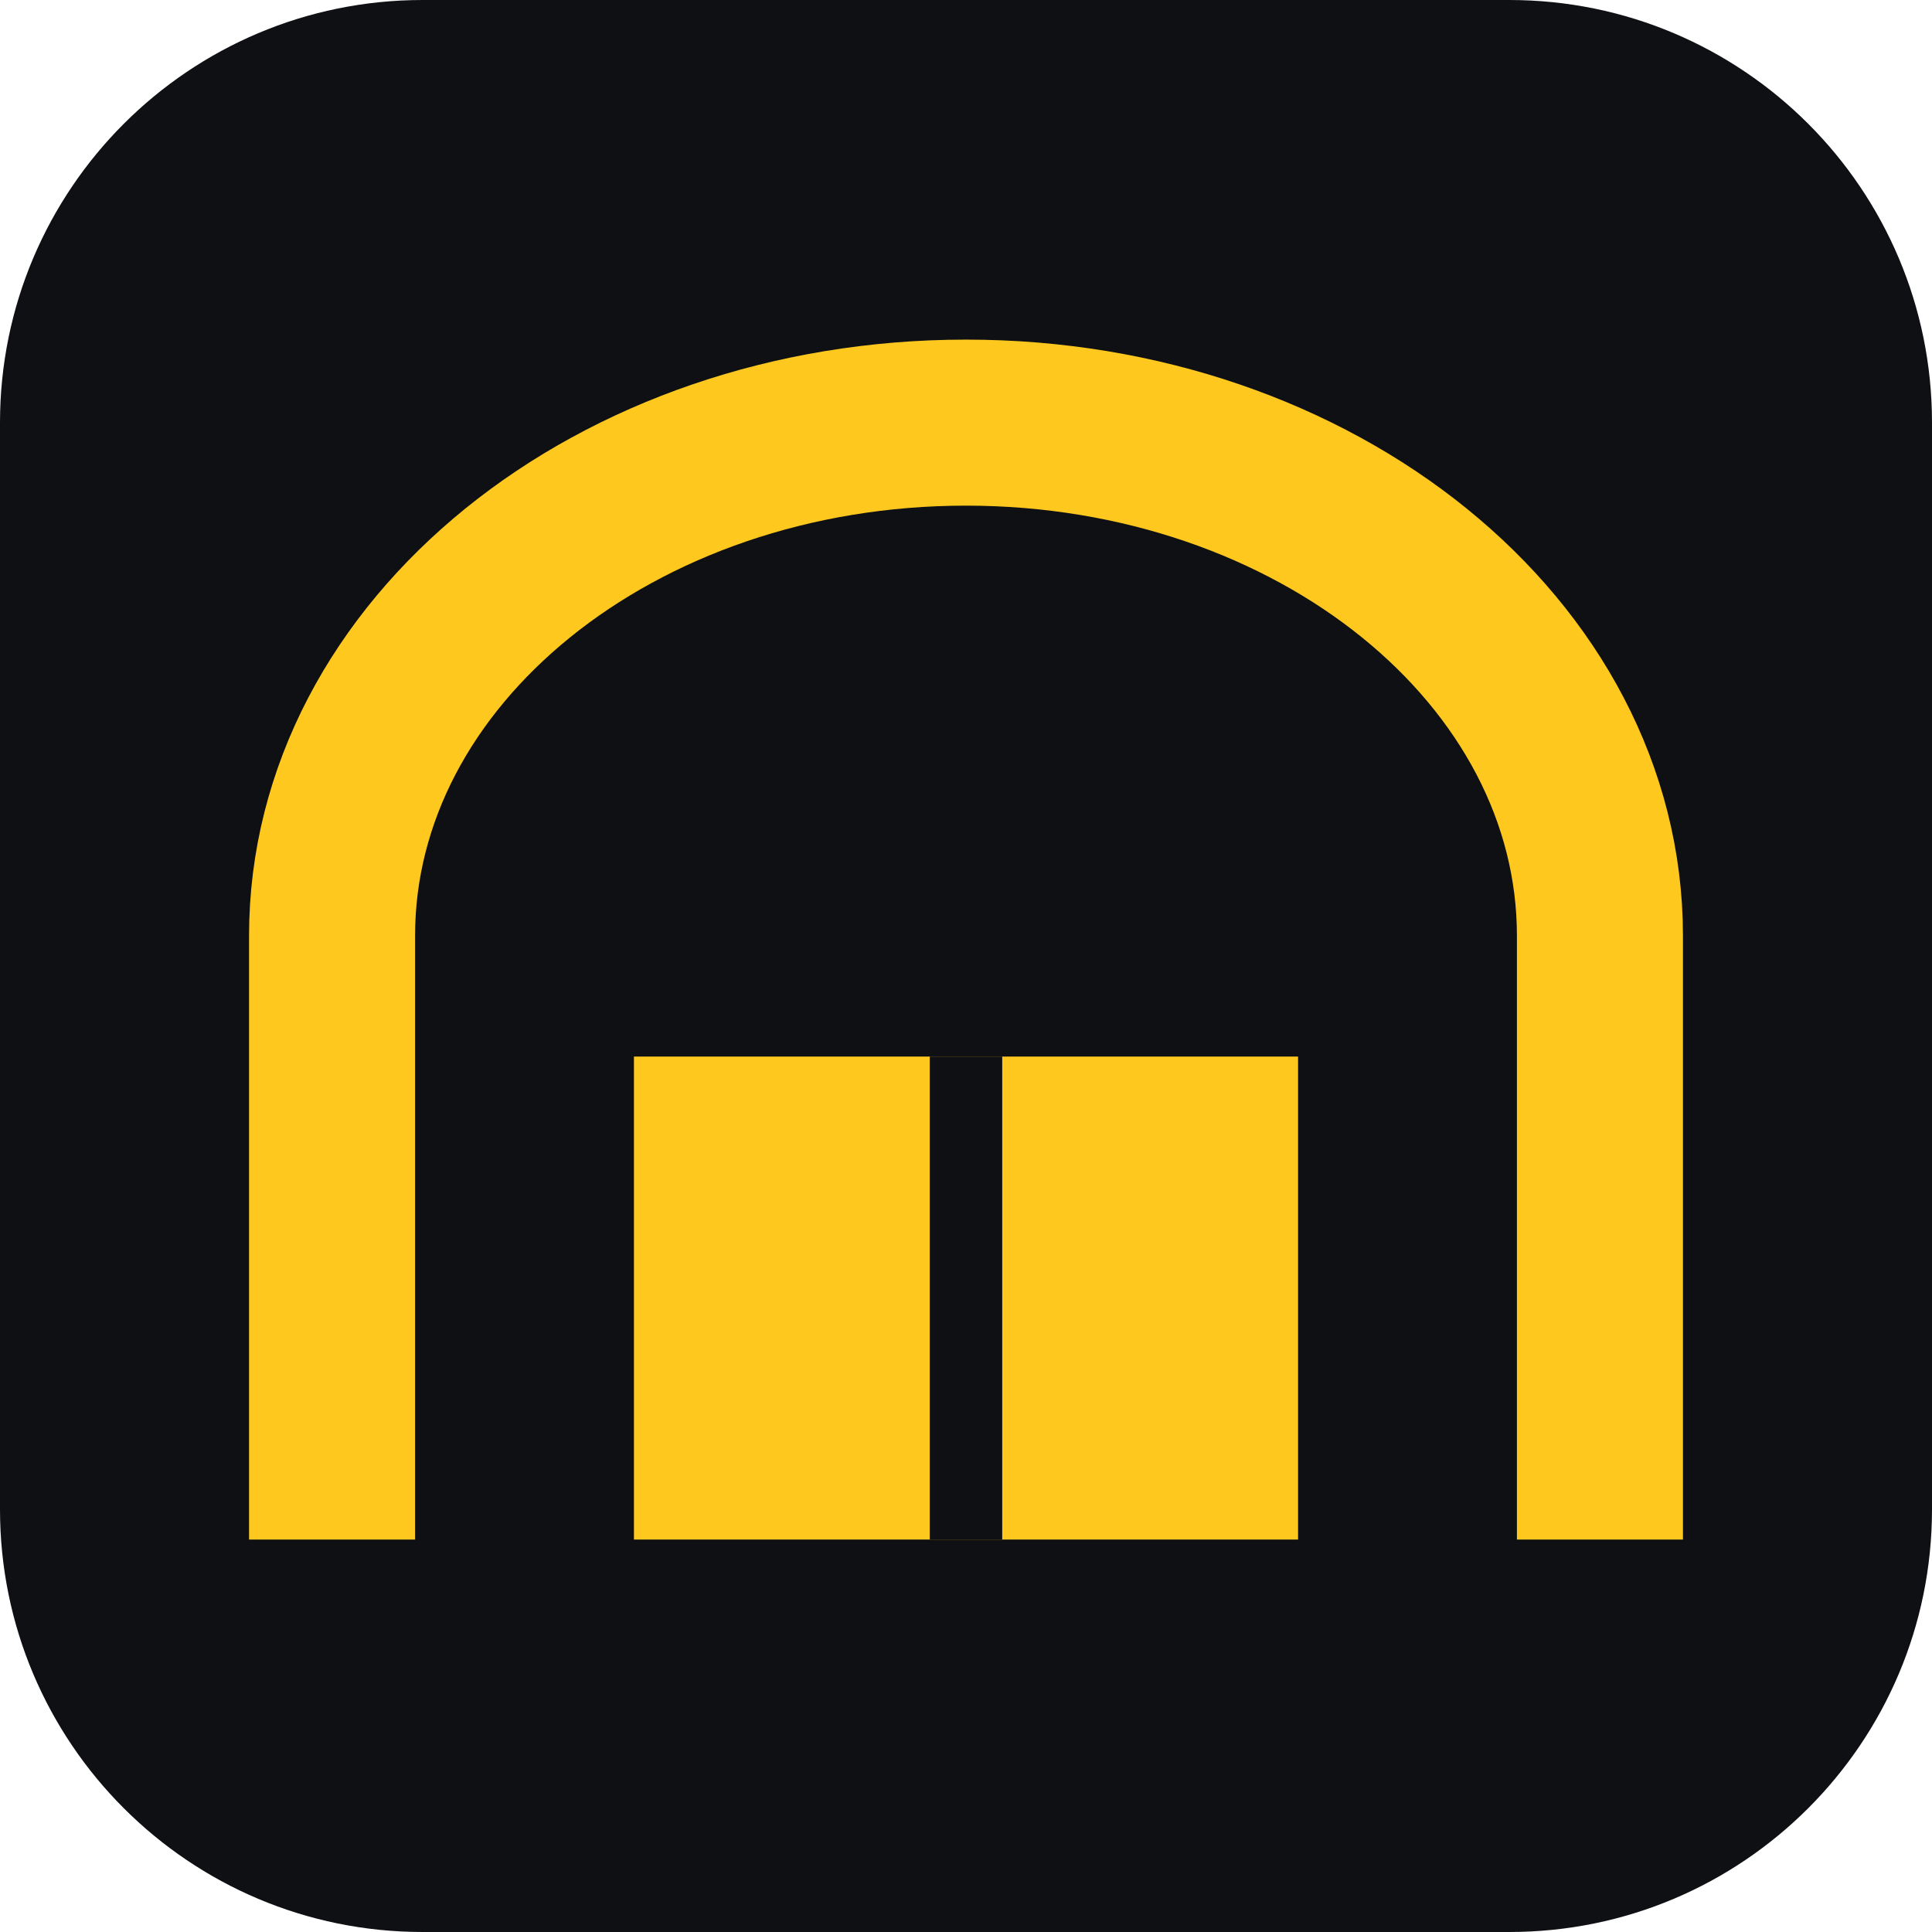
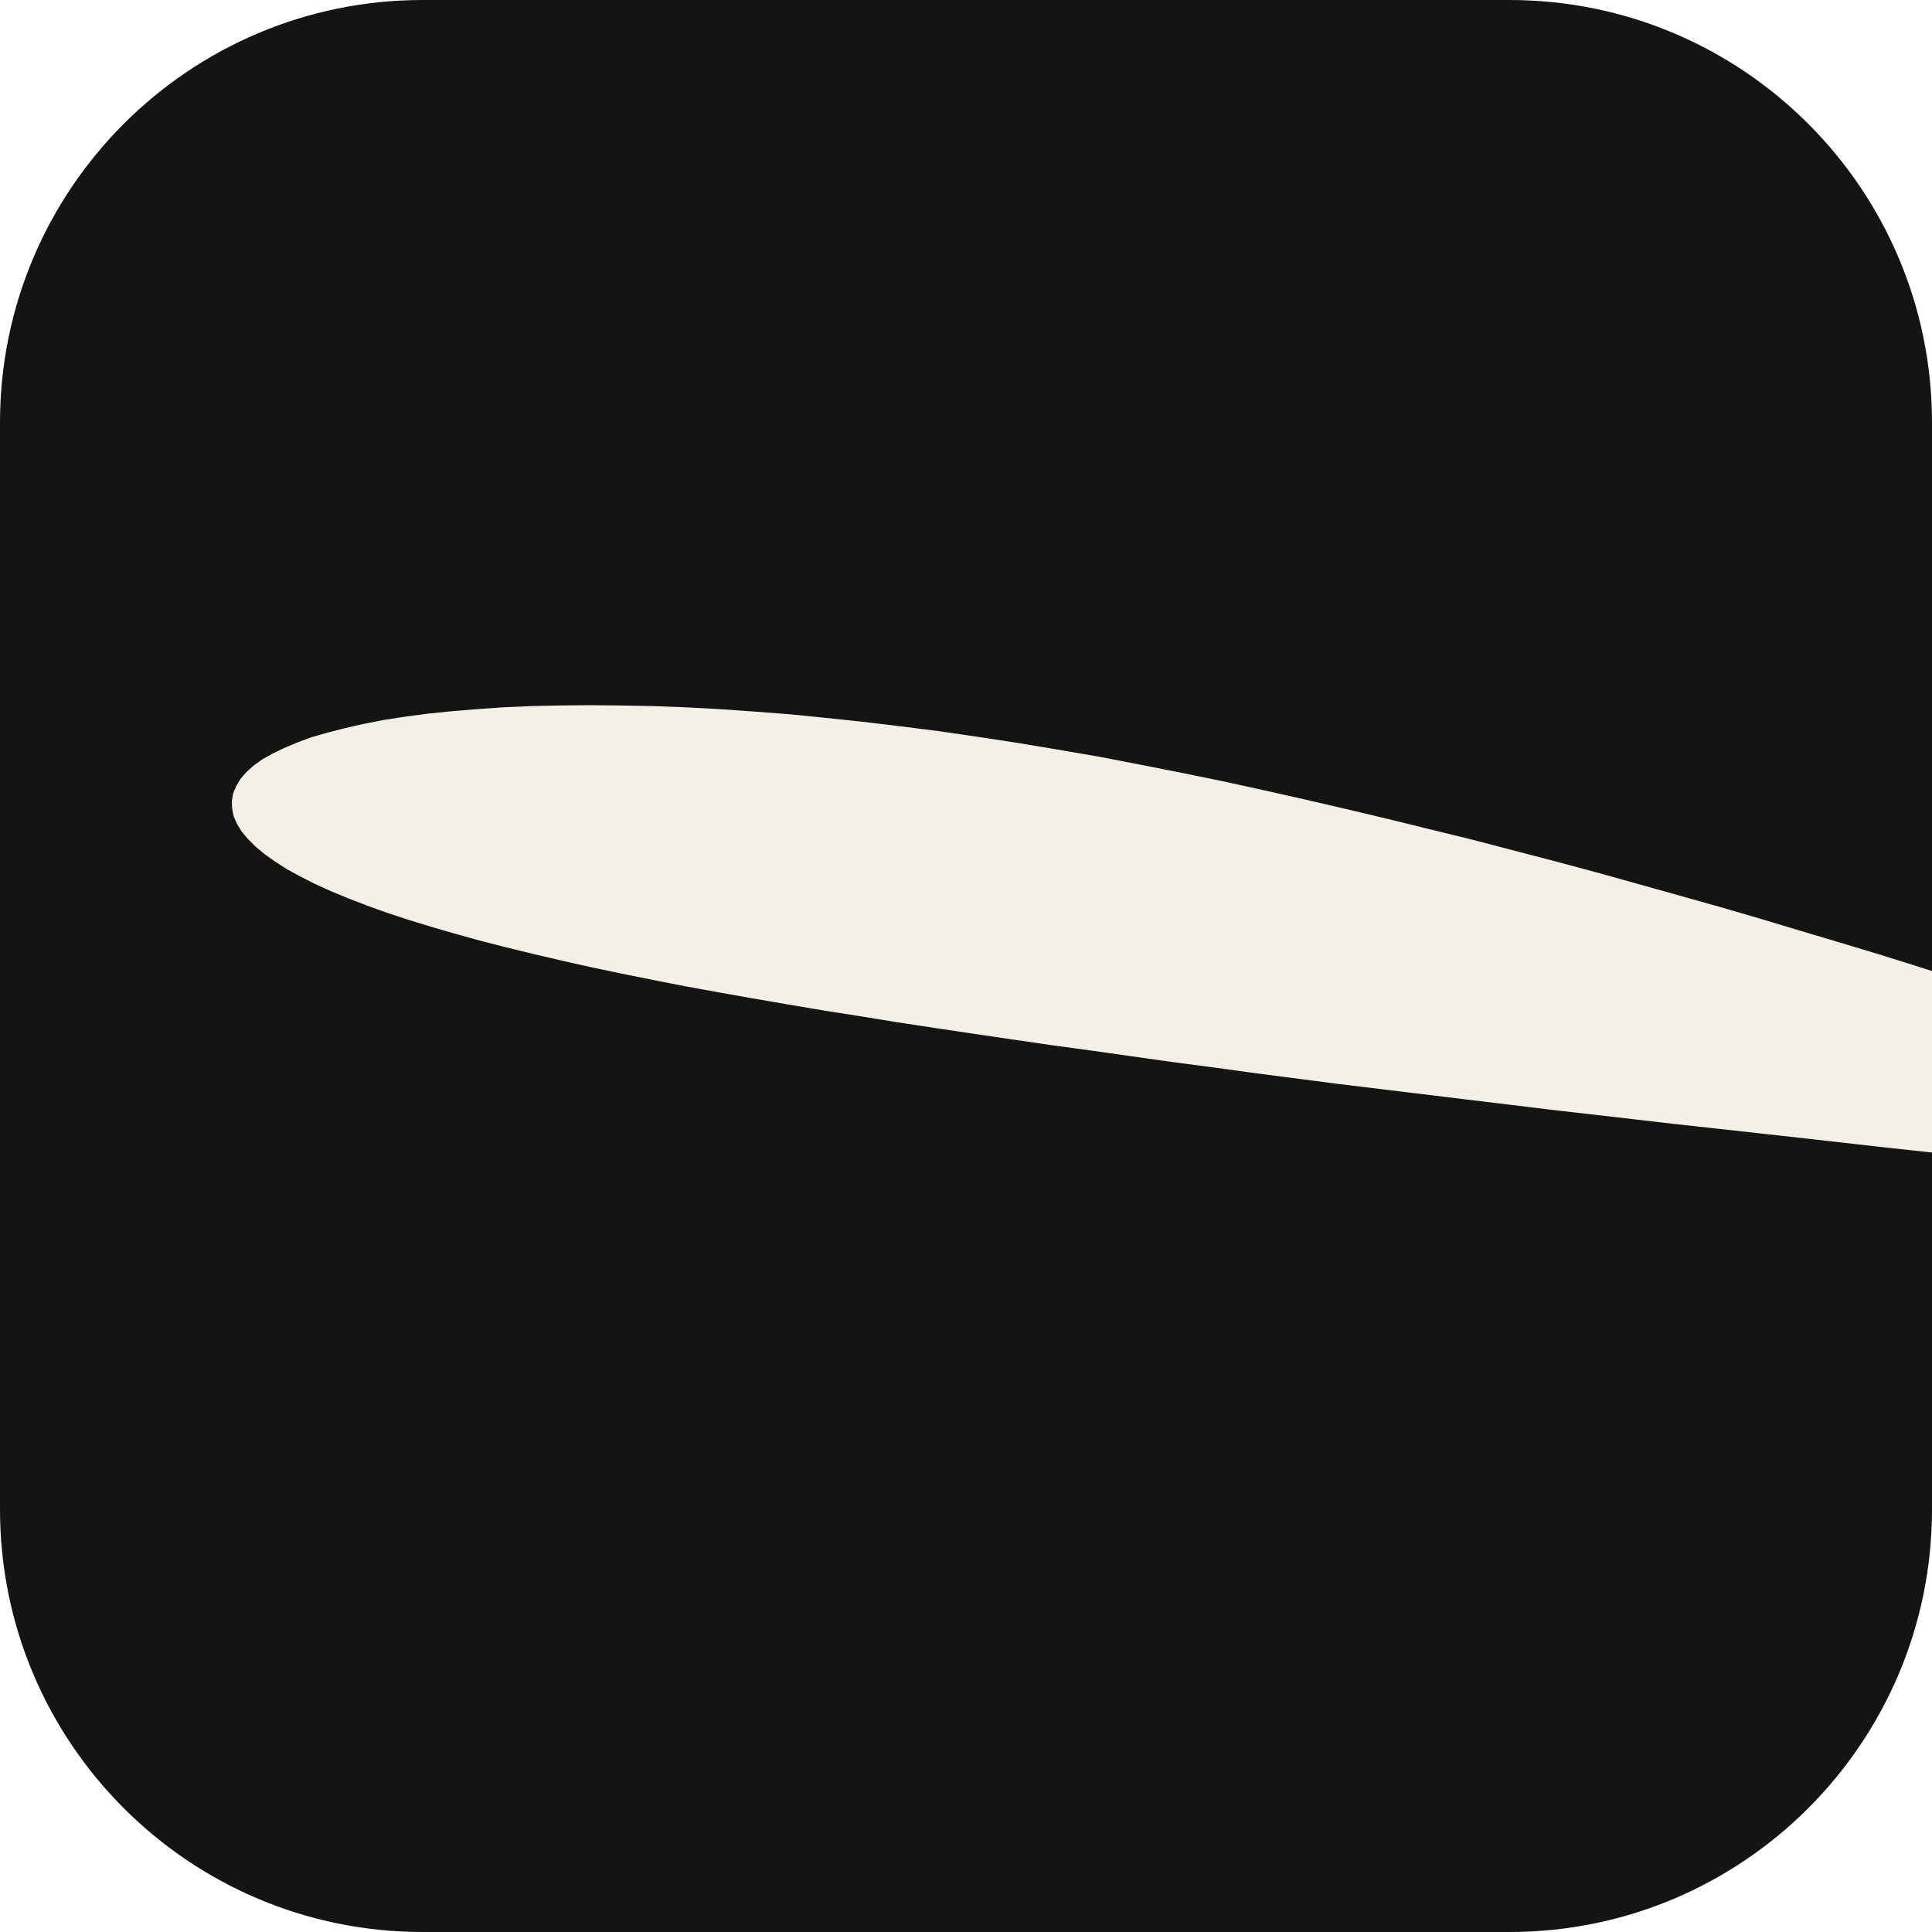
<svg xmlns="http://www.w3.org/2000/svg" viewBox="0 0 64 64">
-   <rect width="64" height="64" rx="14" fill="#0e1013" />
-   <path d="M11 51V31a21 17 0 0 1 42 0v20" fill="none" stroke="#ffc81e" stroke-width="5.5" />
-   <path d="M21 51V35h22v16z" fill="#ffc81e" />
-   <path d="M32 35v16" stroke="#0e1013" stroke-width="2.4" />
+   <defs>
+     <clipPath id="c">
+       <rect width="64" height="64" rx="14" />
+     </clipPath>
+   </defs>
+   <rect width="64" height="64" rx="14" fill="#141413" />
+   <path d="M87.68 40.64 L87.66 40.63 L87.59 40.60 L87.47 40.56 L87.31 40.49 L87.10 40.41 L86.85 40.31 L86.55 40.19 L86.20 40.05 L85.81 39.89 L85.38 39.72 L84.90 39.53 L84.38 39.33 L83.81 39.11 L83.21 38.87 L82.56 38.62 L81.87 38.36 L81.14 38.08 L80.37 37.79 L79.56 37.49 L78.71 37.18 L77.83 36.86 L76.91 36.52 L75.96 36.18 L74.97 35.83 L73.95 35.47 L72.90 35.10 L71.82 34.73 L70.71 34.35 L69.57 33.97 L68.40 33.58 L67.21 33.19 L66.00 32.80 L64.76 32.41 L63.51 32.01 L62.23 31.61 L60.94 31.22 L59.63 30.83 L58.30 30.43 L56.96 30.04 L55.61 29.66 L54.25 29.28 L52.89 28.90 L51.51 28.53 L50.13 28.17 L48.75 27.81 L47.36 27.47 L45.98 27.13 L44.59 26.80 L43.21 26.48 L41.83 26.17 L40.46 25.87 L39.09 25.59 L37.72 25.32 L36.37 25.06 L35.03 24.83 L33.71 24.61 L32.40 24.41 L31.10 24.22 L29.83 24.06 L28.58 23.91 L27.35 23.78 L26.15 23.66 L24.97 23.57 L23.82 23.49 L22.70 23.43 L21.62 23.39 L20.56 23.37 L19.54 23.36 L18.55 23.37 L17.60 23.39 L16.68 23.43 L15.81 23.49 L14.97 23.56 L14.18 23.64 L13.42 23.74 L12.71 23.85 L12.05 23.98 L11.43 24.12 L10.85 24.27 L10.32 24.42 L9.84 24.60 L9.41 24.78 L9.02 24.97 L8.68 25.16 L8.39 25.37 L8.15 25.59 L7.96 25.81 L7.82 26.05 L7.72 26.29 L7.68 26.54 L7.69 26.79 L7.74 27.04 L7.85 27.29 L8.00 27.54 L8.21 27.79 L8.46 28.04 L8.76 28.29 L9.11 28.54 L9.50 28.79 L9.94 29.03 L10.43 29.28 L10.96 29.52 L11.54 29.76 L12.16 30.00 L12.83 30.24 L13.53 30.47 L14.28 30.70 L15.07 30.93 L15.90 31.16 L16.76 31.38 L17.66 31.60 L18.60 31.82 L19.58 32.04 L20.58 32.25 L21.62 32.46 L22.69 32.67 L23.79 32.87 L24.92 33.07 L26.08 33.27 L27.26 33.47 L28.47 33.66 L29.70 33.86 L30.95 34.05 L32.22 34.24 L33.51 34.43 L34.82 34.62 L36.14 34.80 L37.48 34.99 L38.83 35.18 L40.20 35.36 L41.58 35.55 L42.97 35.73 L44.36 35.91 L45.76 36.08 L47.16 36.25 L48.56 36.42 L49.97 36.59 L51.36 36.76 L52.76 36.92 L54.15 37.08 L55.53 37.24 L56.90 37.39 L58.26 37.54 L59.61 37.69 L60.94 37.84 L62.26 37.99 L63.55 38.13 L64.83 38.27 L66.09 38.40 L67.33 38.54 L68.54 38.67 L69.73 38.79 L70.89 38.92 L72.02 39.04 L73.12 39.16 L74.19 39.27 L75.23 39.38 L76.23 39.48 L77.20 39.58 L78.13 39.68 L79.03 39.77 L79.88 39.86 L80.70 39.94 L81.47 40.02 L82.20 40.10 L82.90 40.17 L83.54 40.23 L84.14 40.29 L84.70 40.35 L85.21 40.40 L85.68 40.45 L86.09 40.49 L86.46 40.52 L86.79 40.55 L87.06 40.58 L87.28 40.60 L87.46 40.62 L87.58 40.63 L87.66 40.64 L87.68 40.64 Z" fill="#f3f0e8" clip-path="url(#c)" />
</svg>
